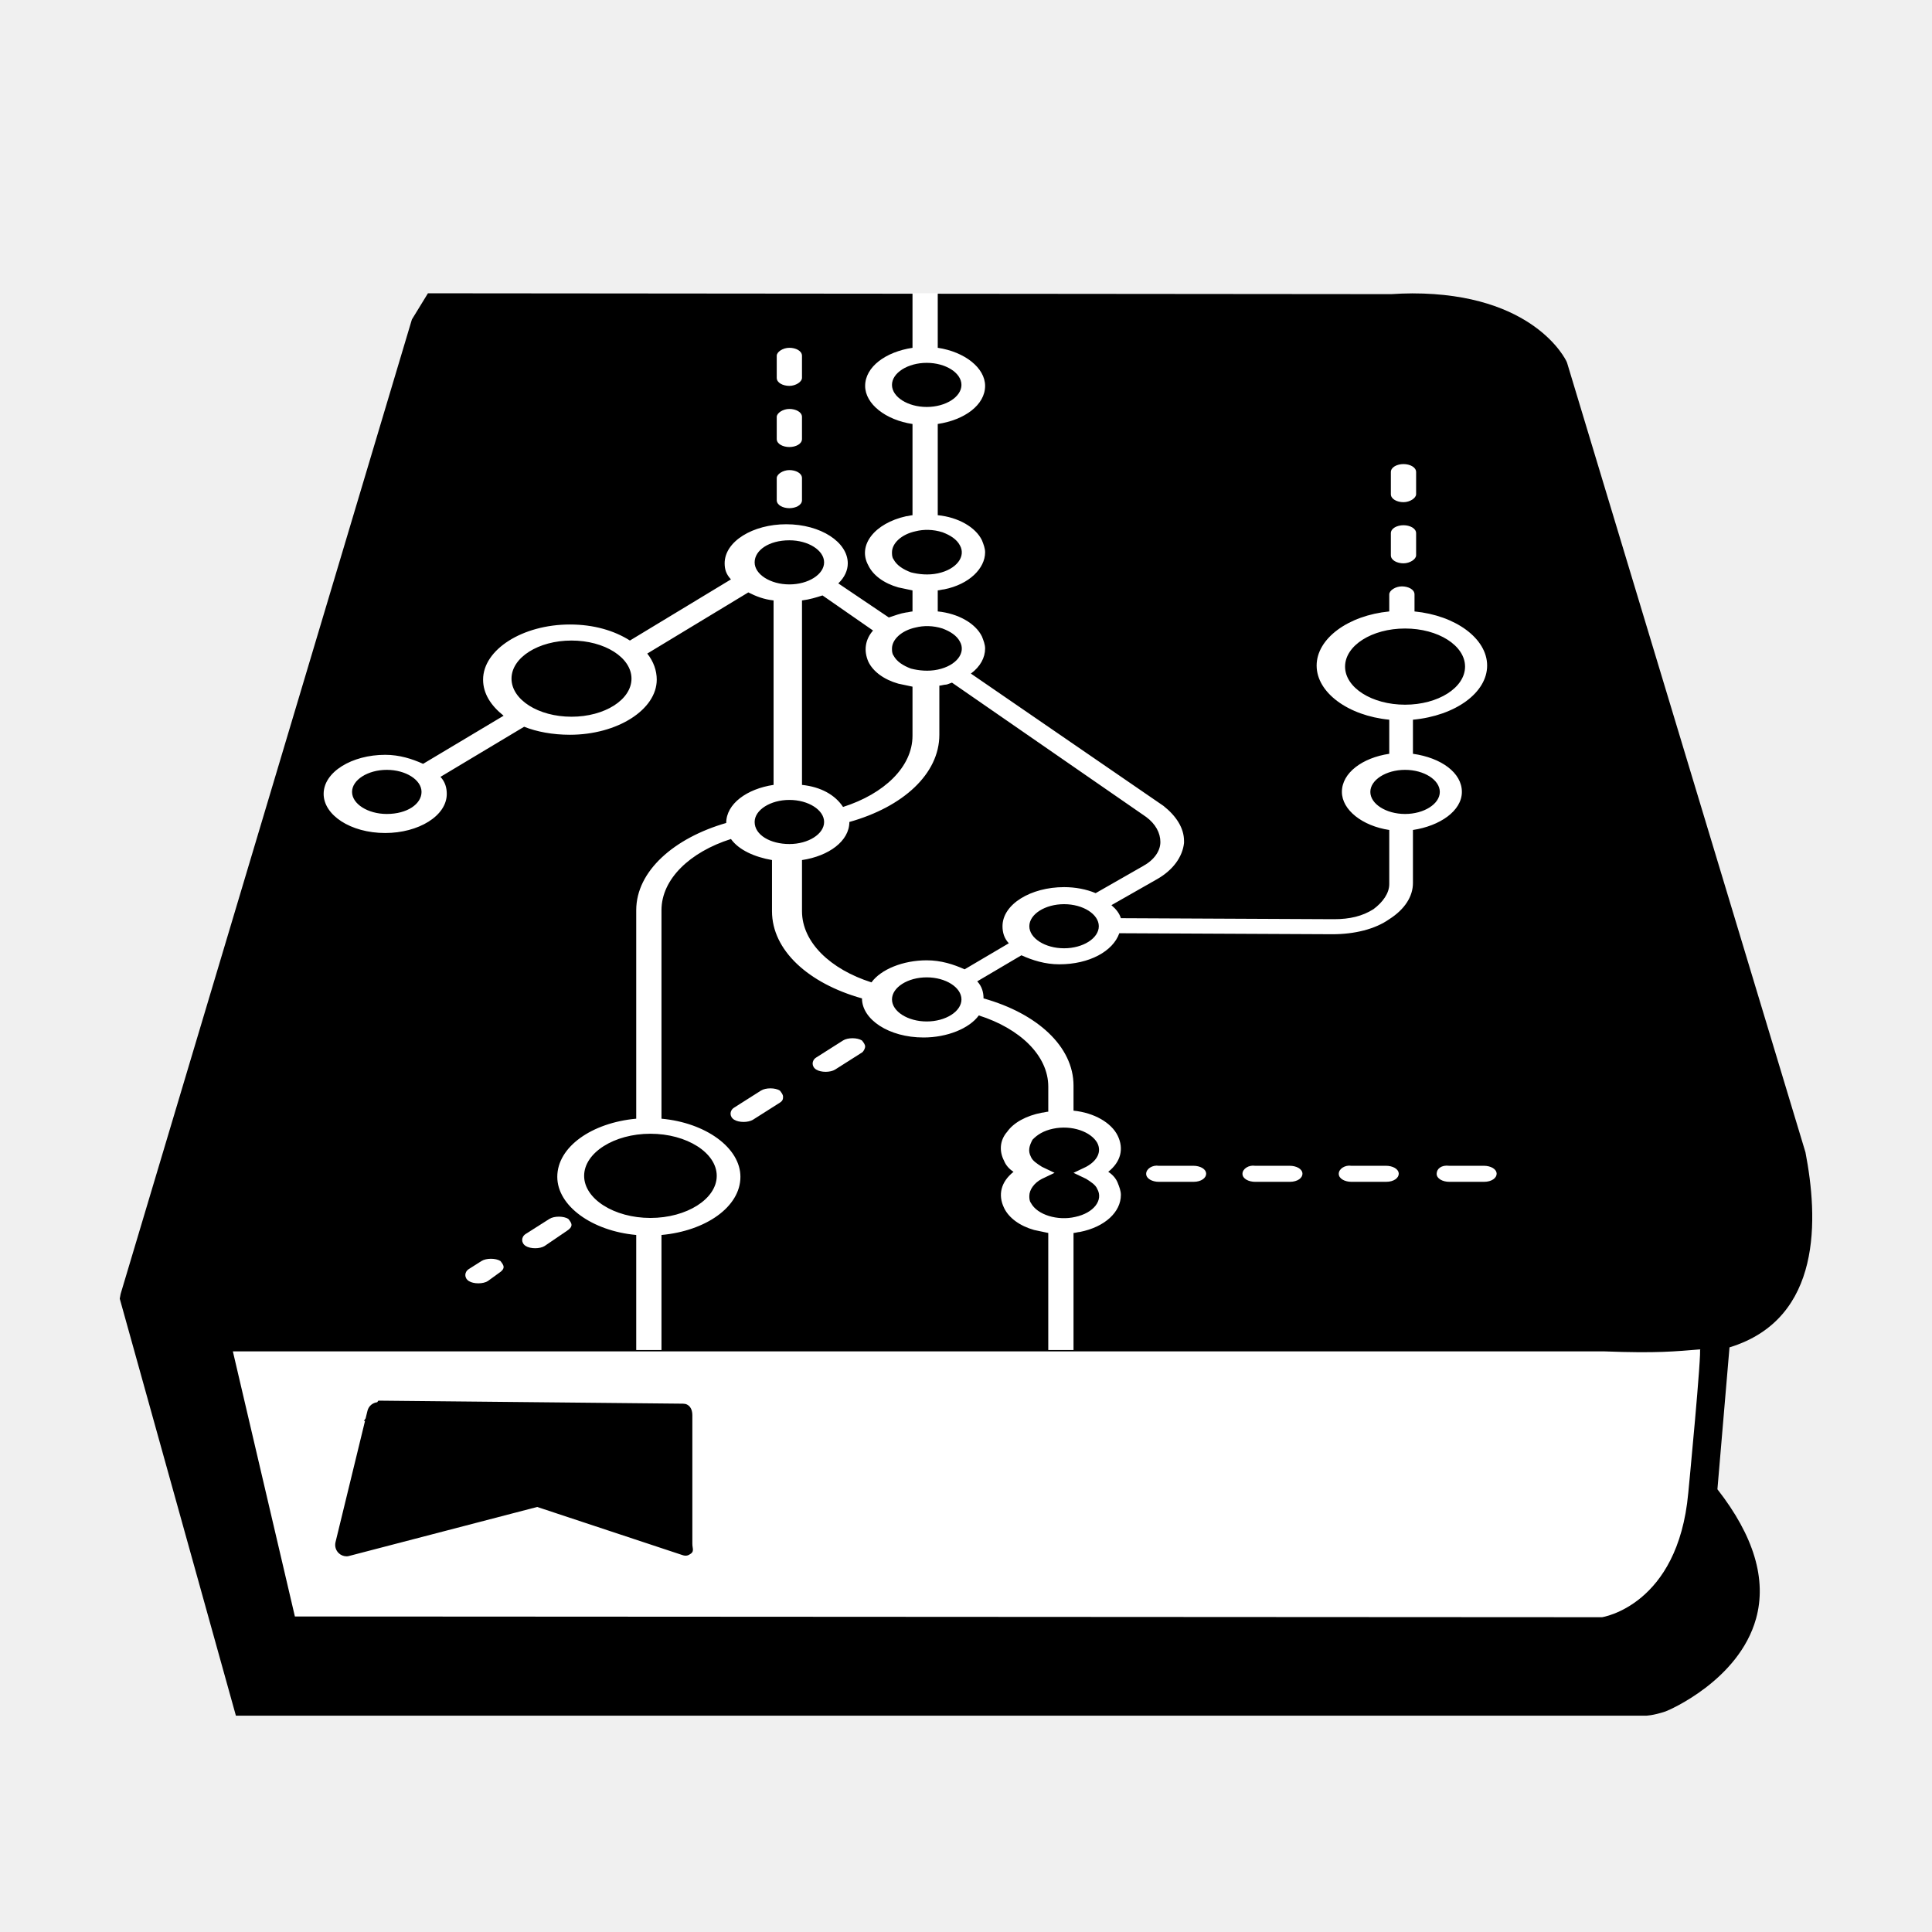
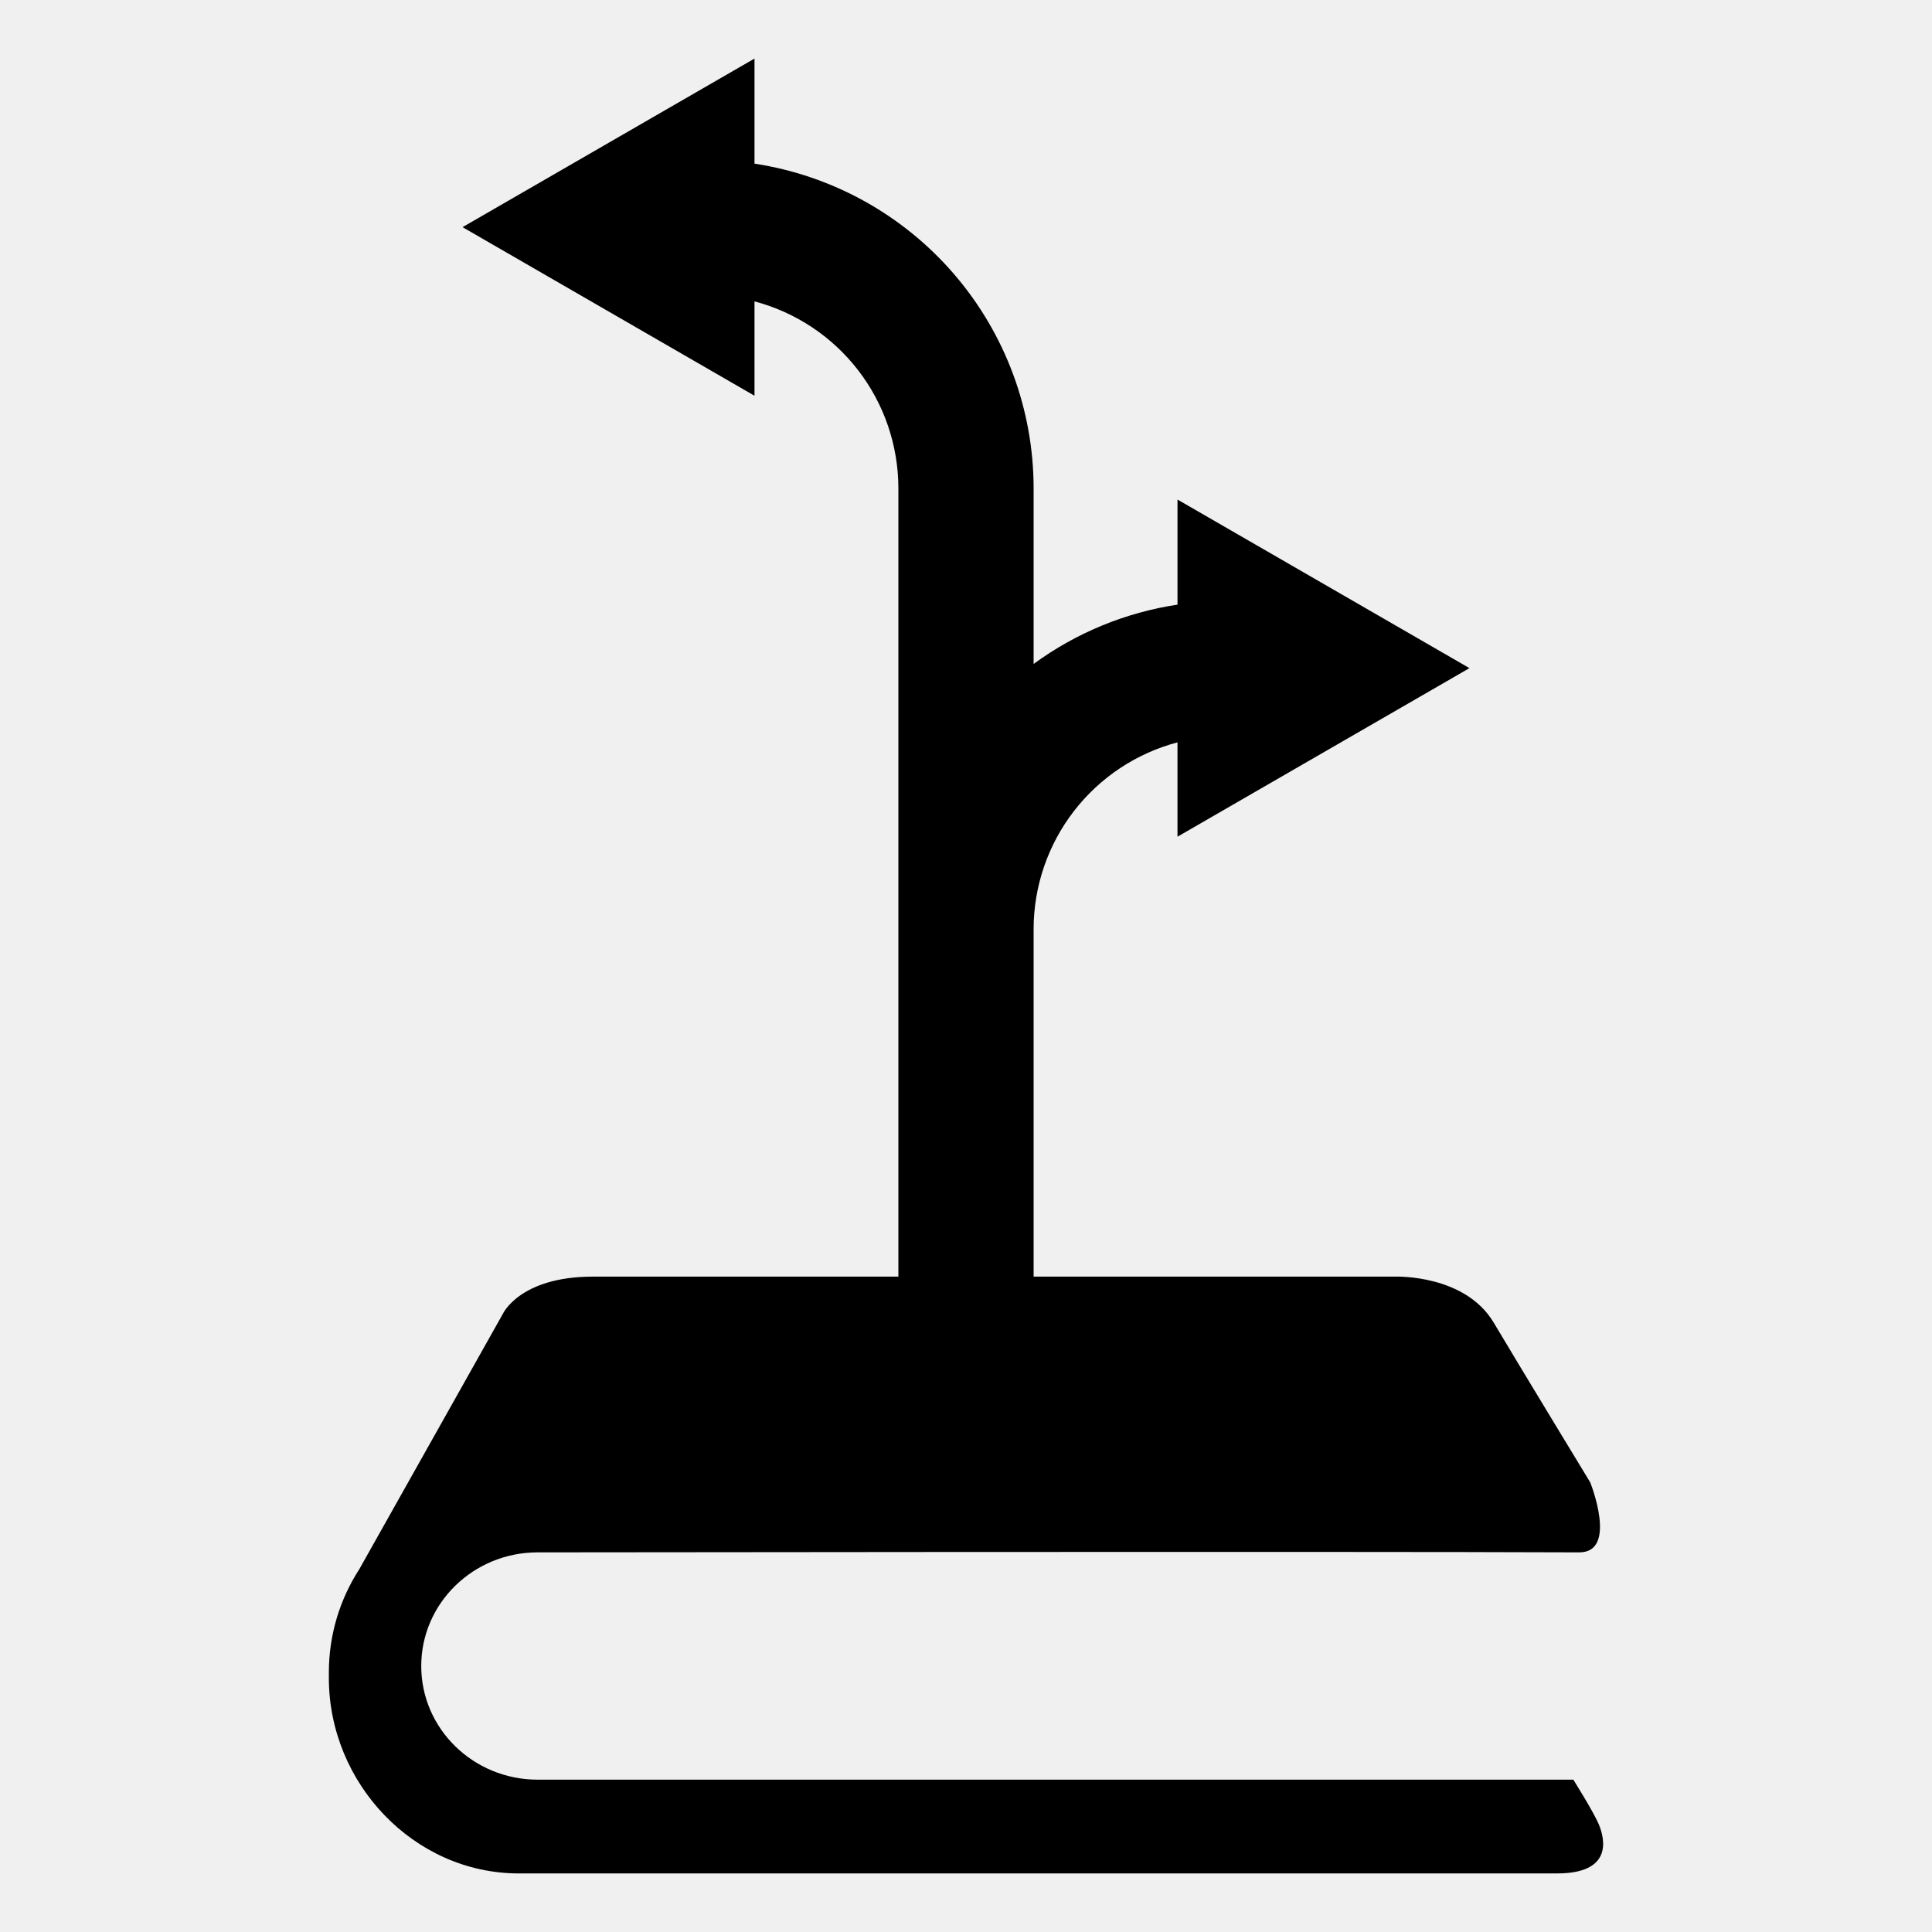
- <svg xmlns="http://www.w3.org/2000/svg" width="1600" height="1600" viewBox="0 0 1200 1200">
-   <g transform="matrix(0.89979, 0, 0, 0.89979, 62.449, 104.661)">
-     <path d="M1096.488 914.326c-7.129 78.383-59.966 86.207-59.966 86.207l-902.759-.503-43.055-184.001h947.38c36.359 1.391 48.719.013 66.395-1.402 1.648-.132-7.989 99.695-7.989 99.695l-.006.004Zm-688.466 35.321v-89.114c0-4.094-1.906-7.403-6-7.403l-210-2.089-.769 1.067c-3.048.289-5.735 2.398-6.504 5.542l-1.309 5.352-.719 1.035h.481l-20.521 84.313a7.419 7.419 0 0 0 2.004 7.03 7.415 7.415 0 0 0 5.196 2.125c.624 0 .949-.07 1.558-.238l130.001-33.863 100.439 33.278c2.27.757 3.539.359 5.462-1.032 1.929-1.399.683-3.628.683-6.003h-.002Z" style="stroke: rgb(0, 0, 0); fill: white;" />
-     <path d="m1176.9 679.13-164.52-544.87-.371-.96c-.899-1.923-22.883-47.103-106.5-47.103-4.86 0-9.898.238-14.531.527l-664.98-.586-11.074 18.06-201.05 672.64-.613 3.312 80.176 287.86h973.26s4.87 0 13.645-2.953c2.074-.695 50.53-21.383 62.426-63.996 7.535-27.012-1.43-57.06-26.652-89.352l8.34-97.945c64.542-19.75 61.085-89.867 52.444-134.62zm-80.434 235.16c-7.129 78.383-59.965 86.207-59.965 86.207l-902.76-.504-43.055-184h947.38c36.359 1.39 48.719.012 66.395-1.402 1.648-.133-7.988 99.695-7.988 99.695z" />
-     <path d="M408 949.61v-89.113c0-4.094-1.906-7.402-6-7.402l-210-2.09-.77 1.066c-3.046.29-5.734 2.399-6.503 5.543l-1.309 5.352-.719 1.035h.48l-20.52 84.312a7.419 7.419 0 0 0 2.005 7.031 7.413 7.413 0 0 0 5.195 2.125c.625 0 .95-.07 1.558-.238l130-33.863 100.44 33.277c2.27.758 3.54.36 5.461-1.031 1.93-1.399.684-3.63.684-6.004z" />
-   </g>
-   <g transform="matrix(0, -0.73523, 1.1579, 0, -129.44, 956.958)">
-     <path d="M375.16 531.83c1.695 0 3.387-.848 5.082-1.695 2.54-2.54 2.54-7.621 0-10.164l-14.398-14.398c-2.54-2.54-7.621-2.54-10.164 0-2.54 2.539-2.54 7.62 0 10.164l14.398 14.398c1.691 1.695 3.387 1.695 5.082 1.695zM417.5 575.86c1.695 0 3.387-.848 5.082-1.695 2.54-2.54 2.54-7.621 0-10.164l-14.398-14.398c-2.54-2.54-7.621-2.54-10.164 0-2.54 2.539-2.54 7.62 0 10.164l14.398 14.398c.848.851 3.39 1.695 5.082 1.695zM226.11 379.39c1.695 1.695 3.387 2.54 5.082 2.54 1.695 0 3.387-.849 5.082-1.696 2.54-2.54 2.54-7.621 0-10.164l-6.773-6.774c-2.54-2.539-7.622-2.539-10.164 0-2.54 2.54-2.54 7.622 0 10.164zM261.68 415.81c1.695 1.695 3.387 2.54 5.082 2.54 1.695 0 3.387-.849 5.082-1.696 2.54-2.54 2.54-7.621 0-10.164l-12.703-12.703c-2.54-2.54-7.621-2.54-10.164 0-2.54 2.539-2.54 7.62 0 10.164zM879.04 541.99h18.633c4.234 0 6.773-3.387 6.773-6.773 0-3.387-3.386-6.774-6.773-6.774H879.04c-4.234 0-6.773 3.387-6.773 6.774 0 3.386 2.539 6.773 6.773 6.773zM930.7 541.99h18.633c4.234 0 6.773-3.387 6.773-6.773 0-3.387-3.386-6.774-6.773-6.774H930.7c-4.234 0-6.773 3.387-6.773 6.774-.004 3.386 2.539 6.773 6.773 6.773zM982.36 541.99h18.633c4.234 0 6.773-3.387 6.773-6.773 0-3.387-3.386-6.774-6.773-6.774H982.36c-4.234 0-6.773 3.387-6.773 6.774 0 3.386 3.386 6.773 6.773 6.773zM902.75 857.87h-18.633c-4.234 0-6.773 3.387-6.773 6.773s3.386 6.774 6.773 6.774h18.633c4.234 0 6.773-3.387 6.773-6.774 0-3.382-2.539-6.773-6.773-6.773zM851.09 857.87h-18.633c-4.234 0-6.773 3.387-6.773 6.773s3.386 6.774 6.773 6.774h18.633c4.234 0 6.773-3.387 6.773-6.774 0-3.382-2.539-6.773-6.773-6.773zM309.95 778.27c-4.234 0-6.773 3.387-6.773 6.773v18.633c0 4.235 3.386 6.774 6.773 6.774 4.234 0 6.773-3.387 6.773-6.774v-18.633c.852-3.386-2.539-6.773-6.773-6.773zM309.95 726.61c-4.234 0-6.773 3.387-6.773 6.773v18.633c0 4.235 3.386 6.774 6.773 6.774 4.234 0 6.773-3.387 6.773-6.774v-18.633c.852-3.386-2.539-6.773-6.773-6.773zM309.95 882.43c-4.234 0-6.773 3.387-6.773 6.773v18.633c0 4.235 3.386 6.774 6.773 6.774 4.234 0 6.773-3.387 6.773-6.774v-18.633c.852-4.23-2.539-6.773-6.773-6.773zM309.95 829.92c-4.234 0-6.773 3.387-6.773 6.773v18.633c0 4.235 3.386 6.774 6.773 6.774 4.234 0 6.773-3.387 6.773-6.774v-18.633c.852-3.386-2.539-6.773-6.773-6.773z" style="fill: white;" />
-     <path d="M1007.767 614.812c-3.387 14.398-16.938 25.406-32.18 25.406-16.09 0-28.793-11.008-32.18-25.406h-77.062c-1.695 11.008-10.164 20.325-21.172 23.711-3.39.848-6.777 1.696-10.164 1.696-13.547 0-27.097-8.469-31.332-22.02 0-.848-.847-2.539-.847-3.387h-17.785c-1.695 11.008-10.164 20.324-21.172 23.711-3.391.848-6.778 1.695-10.164 1.695-7.621 0-15.243-2.539-21.172-7.621l-111.79 103.32c-8.469 6.774-18.633 11.008-29.641 11.008h-1.696c-11.855-.847-22.866-5.929-30.488-14.398l-22.02-24.559c-3.386 2.543-6.773 4.234-11.008 5.082l-.847 114.32c0 8.469 2.539 15.242 8.469 21.172 5.93 5.082 13.551 8.469 21.172 8.469h45.73c3.387-14.398 16.938-25.406 32.18-25.406 16.09 0 28.793 11.008 32.18 25.406h28.793c3.386-22.019 22.867-38.957 45.73-38.957 22.867 0 42.343 16.937 45.73 38.957h14.398c3.386 0 6.773 3.387 6.773 6.773 0 3.387-2.539 6.774-6.773 6.774h-14.398c-3.386 22.019-22.867 38.957-45.73 38.957-22.867 0-42.344-16.938-45.73-39.801h-28.793c-3.387 15.246-16.09 26.254-32.18 26.254s-28.794-11.856-32.18-26.254h-44.883c-11.011 0-22.02-4.235-30.488-12.703-8.469-7.625-12.703-18.633-12.703-30.488l.847-114.32c-15.246-3.387-26.254-16.09-26.254-32.18 0-7.621 3.387-14.395 7.621-20.324l-22.02-23.711c-4.234 2.539-9.316 3.386-14.398 3.386-12.703 28.793-40.649 48.27-73.676 48.27h-21.172c-1.695 11.008-10.164 20.325-21.172 23.711-11.011 3.387-22.019 1.692-30.488-5.082-2.543 2.543-5.929 4.235-9.316 5.082-3.391.848-6.777 1.696-10.164 1.696-14.394 0-27.098-8.469-31.332-22.02 0-.848-.848-2.539-.848-3.387h-98.89v-13.547h98.89c.844-2.539 1.692-5.082 2.539-7.621 3.391-7.621 10.165-13.551 18.633-16.09 11.011-3.387 22.02-1.691 30.488 5.082 2.543-2.543 5.93-4.234 9.317-5.082 7.621-2.539 16.938-2.539 24.559 1.695 7.621 3.391 13.551 10.165 16.09 18.633 0 .848.847 2.539.847 3.387h21.172c26.254 0 49.121-15.242 60.129-37.262-11.011-5.082-18.633-16.938-18.633-29.641 0-18.629 15.242-33.027 33.027-33.027 12.703-28.793 40.649-48.27 73.676-48.27h43.191c2.543-9.317 8.469-17.786 17.785-22.02-11.012-22.02-33.875-37.262-60.129-37.262h-176.15c-3.387 23.711-24.558 42.344-49.117 42.344-25.406 0-45.73-18.633-49.117-42.344h-97.197v-13.547h97.197c3.387-23.711 24.558-42.344 49.117-42.344 25.406 0 45.731 18.633 49.117 42.344h176.15c33.028 0 60.973 20.325 73.676 48.27 16.09 0 28.794 11.008 32.18 25.406h155.82c.844-5.082 3.387-9.316 6.774-13.551l-51.66-54.199c-6.778 3.387-14.399 5.082-22.02 5.082-25.406 0-46.578-21.172-46.578-46.578 0-9.317 2.539-17.785 6.773-24.559l-42.344-44.883c-4.234 2.539-9.316 3.387-14.398 3.387-18.629 0-33.027-15.242-33.027-33.027 0-18.629 15.242-33.027 33.027-33.027 18.629 0 33.027 15.242 33.027 33.027 0 7.621-3.386 14.394-7.621 20.324l40.648 43.191c8.468-6.774 18.633-11.008 30.488-11.008 25.406 0 46.578 21.172 46.578 46.578 0 12.703-5.082 23.711-13.551 32.18l51.66 54.199c4.235-2.539 8.469-3.387 13.551-3.387 18.629 0 33.027 15.242 33.027 33.027 0 18.629-15.242 33.027-33.027 33.027-5.93 0-11.856-1.695-16.938-5.082l-28.793 27.098c1.695 3.387 3.387 5.93 4.235 9.317 0 .847.847 2.539.847 3.386h17.785c.844-2.539 1.692-5.082 2.539-7.621 3.391-7.621 10.165-13.551 18.633-16.09 16.937-5.93 35.567 3.386 41.496 20.324 0 .848.848 2.539.848 3.387h77.062c3.387-14.398 16.938-25.406 32.18-25.406 16.09 0 28.793 11.008 32.18 25.406h46.121v13.542ZM343.796 460.694c0-19.476-16.089-35.566-35.566-35.566-19.476 0-35.566 16.089-35.566 35.566 0 19.476 16.089 35.566 35.566 35.566 19.476 0 35.566-16.089 35.566-35.566Zm-7.622 239.657c9.316-3.387 15.242-13.547 11.863-23.715-1.695-5.079-5.082-8.469-9.316-11.008-5.082-1.696-9.316-2.543-14.398-.848-3.387.848-5.93 3.391-8.469 5.93l-5.082 6.773-5.082-6.773c-3.39-4.235-9.316-6.774-14.398-6.774-1.695 0-4.234 0-5.93.848-10.159 3.387-15.241 14.395-11.855 23.711 3.387 10.16 14.395 15.242 23.711 11.855 3.387-.848 5.93-3.391 8.469-5.93l5.082-6.773 5.082 6.773c5.082 5.93 12.703 8.469 20.324 5.93ZM706.255 865.49c0 17.782 14.395 32.18 32.18 32.18 17.782 0 32.18-14.395 32.18-32.18 0-17.782-14.395-32.18-32.18-32.18s-32.18 14.398-32.18 32.18Zm-92.313.004c0 10.164 8.469 18.633 18.633 18.633s18.633-8.469 18.633-18.633-8.469-18.633-18.633-18.633-18.633 8.469-18.633 18.633Zm212.56-348.906c-10.164 0-18.633 8.469-18.633 18.633s8.469 18.633 18.633 18.633 18.633-8.469 18.633-18.633c0-11.008-8.469-18.629-18.633-18.633ZM632.578 337.904c10.164 0 18.633-8.469 18.633-18.633s-8.469-18.633-18.633-18.633-18.633 8.469-18.633 18.633c0 11.008 8.469 18.633 18.633 18.633Zm95.692 112.629c17.782 0 32.18-14.395 32.18-32.18 0-17.782-14.395-32.18-32.18-32.18-17.782 0-32.18 14.395-32.18 32.18s14.398 32.18 32.18 32.18Zm-89.767 91.46c-1.692 10.164-8.469 17.786-18.637 22.016 11.012 22.02 33.875 37.262 60.129 37.262h41.496c.844-2.539 1.692-5.082 2.539-7.621 3.391-7.621 10.165-13.551 18.633-16.09 9.316-2.543 18.633-1.695 26.254 2.539l29.641-27.098c-1.695-3.387-3.386-6.774-4.234-11.008Zm-49.964-6.769c0 10.164 8.469 18.633 18.633 18.633s18.633-8.469 18.633-18.633-8.469-18.633-18.633-18.633c-11.012 0-18.633 8.469-18.633 18.633ZM438.649 608.9c0 10.164 8.469 18.633 18.633 18.633s18.633-8.469 18.633-18.633-8.469-18.633-18.633-18.633-18.633 8.469-18.633 18.633Zm99.086 73.674c0-10.164-8.469-18.633-18.633-18.633s-18.633 8.469-18.633 18.633 8.469 18.633 18.633 18.633 18.629-8.469 18.633-18.633Zm187.157-60.129c-.848-1.692-1.695-2.539-1.695-3.387 0-.848-.848-2.539-.848-3.387h-41.496c-33.028 0-60.973-19.477-73.676-48.27-16.09 0-28.793-11.008-32.18-25.406h-43.191c-26.254 0-49.121 15.242-60.129 37.262 11.012 5.082 18.633 16.938 18.633 29.641 0 7.621-3.387 14.395-7.621 20.324l22.02 23.711c4.234-2.539 9.316-3.386 14.398-3.386 18.629 0 33.027 15.242 33.027 33.027 0 5.93-1.695 11.856-5.082 16.938l22.863 25.406c5.082 5.929 12.703 9.316 20.324 9.316 7.621 0 15.242-2.539 21.172-7.621Zm46.58-19.48c-2.543-7.621-10.164-12.703-17.785-12.703-1.695 0-4.234 0-5.929.848-5.079 1.695-8.469 5.082-11.008 9.316-1.696 4.234-2.543 9.316-.848 14.398 3.387 10.16 14.395 15.242 23.711 11.855 5.078-1.695 8.469-5.082 11.008-9.316 2.543-5.077 2.543-10.159.851-14.398Zm81.301 0c-2.543-7.621-10.164-12.703-17.785-12.703-1.695 0-4.234 0-5.929.848-5.079 1.695-8.469 5.082-11.008 9.316-1.696 4.234-2.543 9.316-.848 14.398 3.387 10.16 14.395 15.242 23.711 11.855 5.078-1.695 8.469-5.082 11.008-9.316 2.539-5.077 2.539-10.159.851-14.398Zm142.272 5.929c0-10.164-8.469-18.633-18.633-18.633s-18.633 8.469-18.633 18.633 8.469 18.633 18.633 18.633c10.16 0 18.629-8.469 18.633-18.633Z" style="fill: white;" />
-     <path d="m177.37 213.167-272.132 40.514" style="stroke: rgb(0, 0, 0); fill: white;" />
-   </g>
+ <svg xmlns="http://www.w3.org/2000/svg" width="1200pt" height="1200pt" version="1.1" viewBox="0 0 1200 1200">
+   <path d="M 967.104 1163.624 L 322.279 1163.624 C 256.97 1163.624 204.258 1107.535 204.258 1042.231 L 204.258 1038.833 C 204.258 1015.172 211.21 993.133 223.177 974.646 L 312.486 815.78 C 312.486 815.78 323.193 792.941 368.16 792.941 L 867.082 792.941 C 867.082 792.941 909.913 791.512 927.754 821.489 C 945.6 851.467 987.709 920.706 987.709 920.706 C 987.709 920.706 1005.204 964.303 980.826 964.2 C 830.047 963.565 333.956 964.2 333.956 964.2 C 294.021 964.2 261.639 995.809 261.639 1034.791 C 261.639 1073.773 294.015 1105.382 333.956 1105.382 L 977.211 1105.382 C 977.211 1105.382 990.087 1125.801 993.223 1133.575 C 997.04 1143.029 1001.261 1163.618 967.116 1163.618 L 967.104 1163.624 Z" style="" />
+   <path d="M 912.704 414.985 L 731.364 310.275 L 731.364 375.545 C 699.04 380.436 668.38 393.072 642.001 412.381 L 642.001 303.091 C 641.915 254.349 624.392 207.239 592.595 170.291 C 560.798 133.346 516.829 108.994 468.635 101.646 L 468.635 36.376 L 287.295 141.086 L 468.635 245.796 L 468.631 187.194 C 494.213 193.967 516.842 209.003 533.002 229.956 C 549.162 250.913 557.947 276.62 557.994 303.081 L 557.994 890.461 L 641.994 890.461 L 641.994 576.971 C 642.04 550.51 650.829 524.803 666.986 503.85 C 683.146 482.893 705.775 467.862 731.357 461.088 L 731.357 519.69 L 912.704 414.985 Z" />
</svg>
